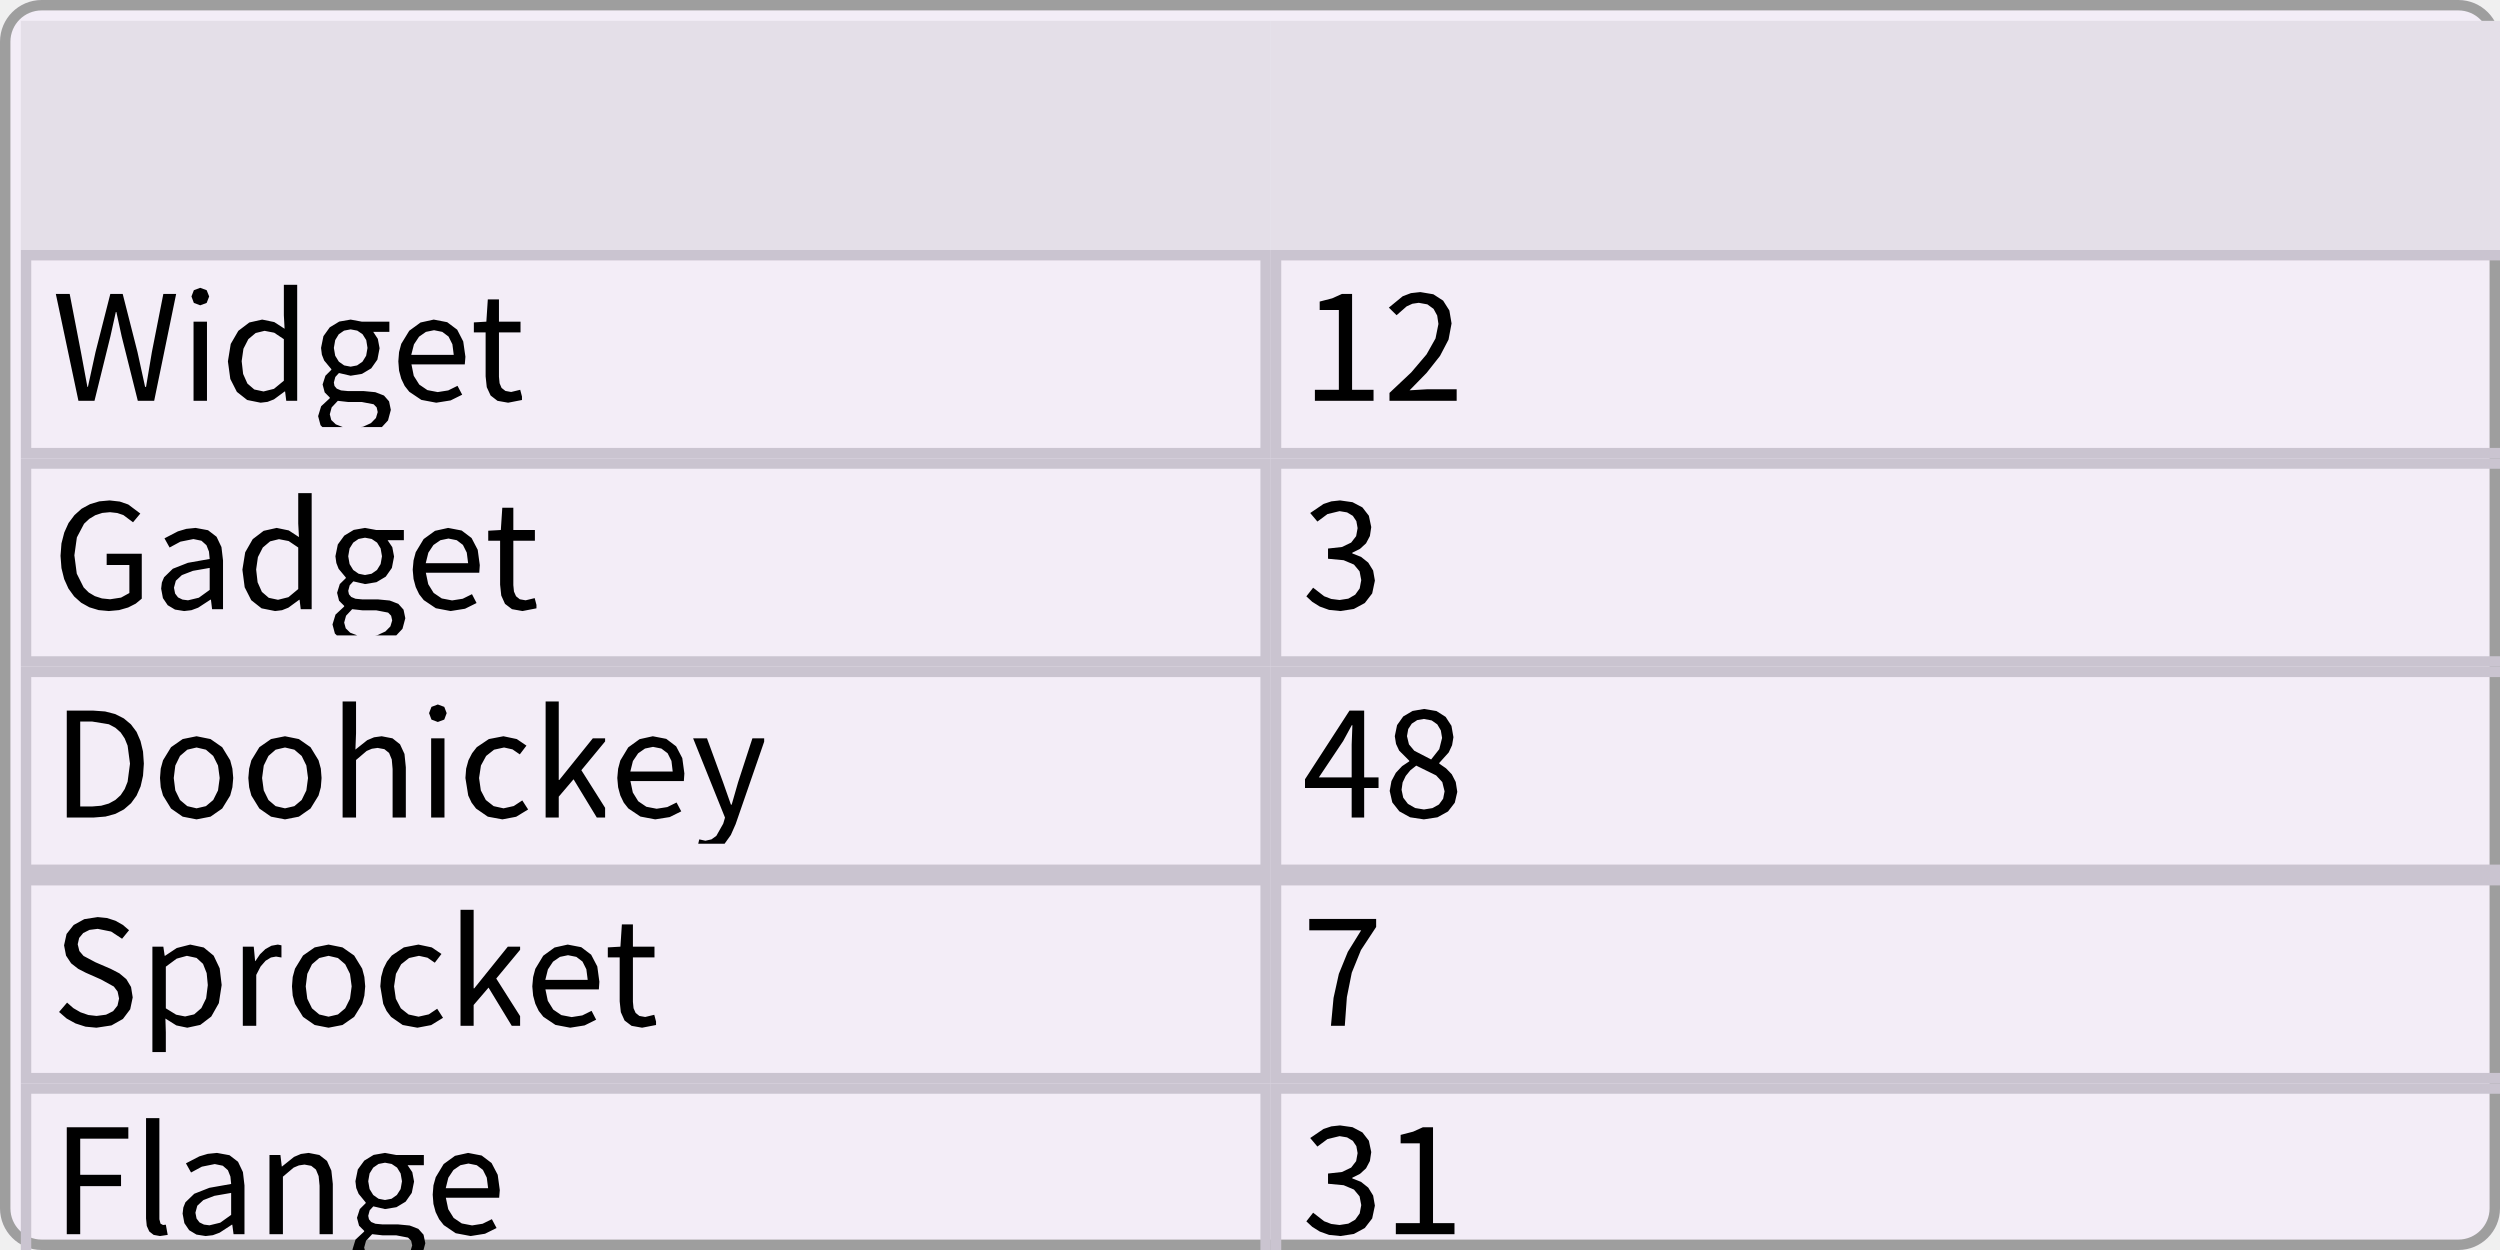
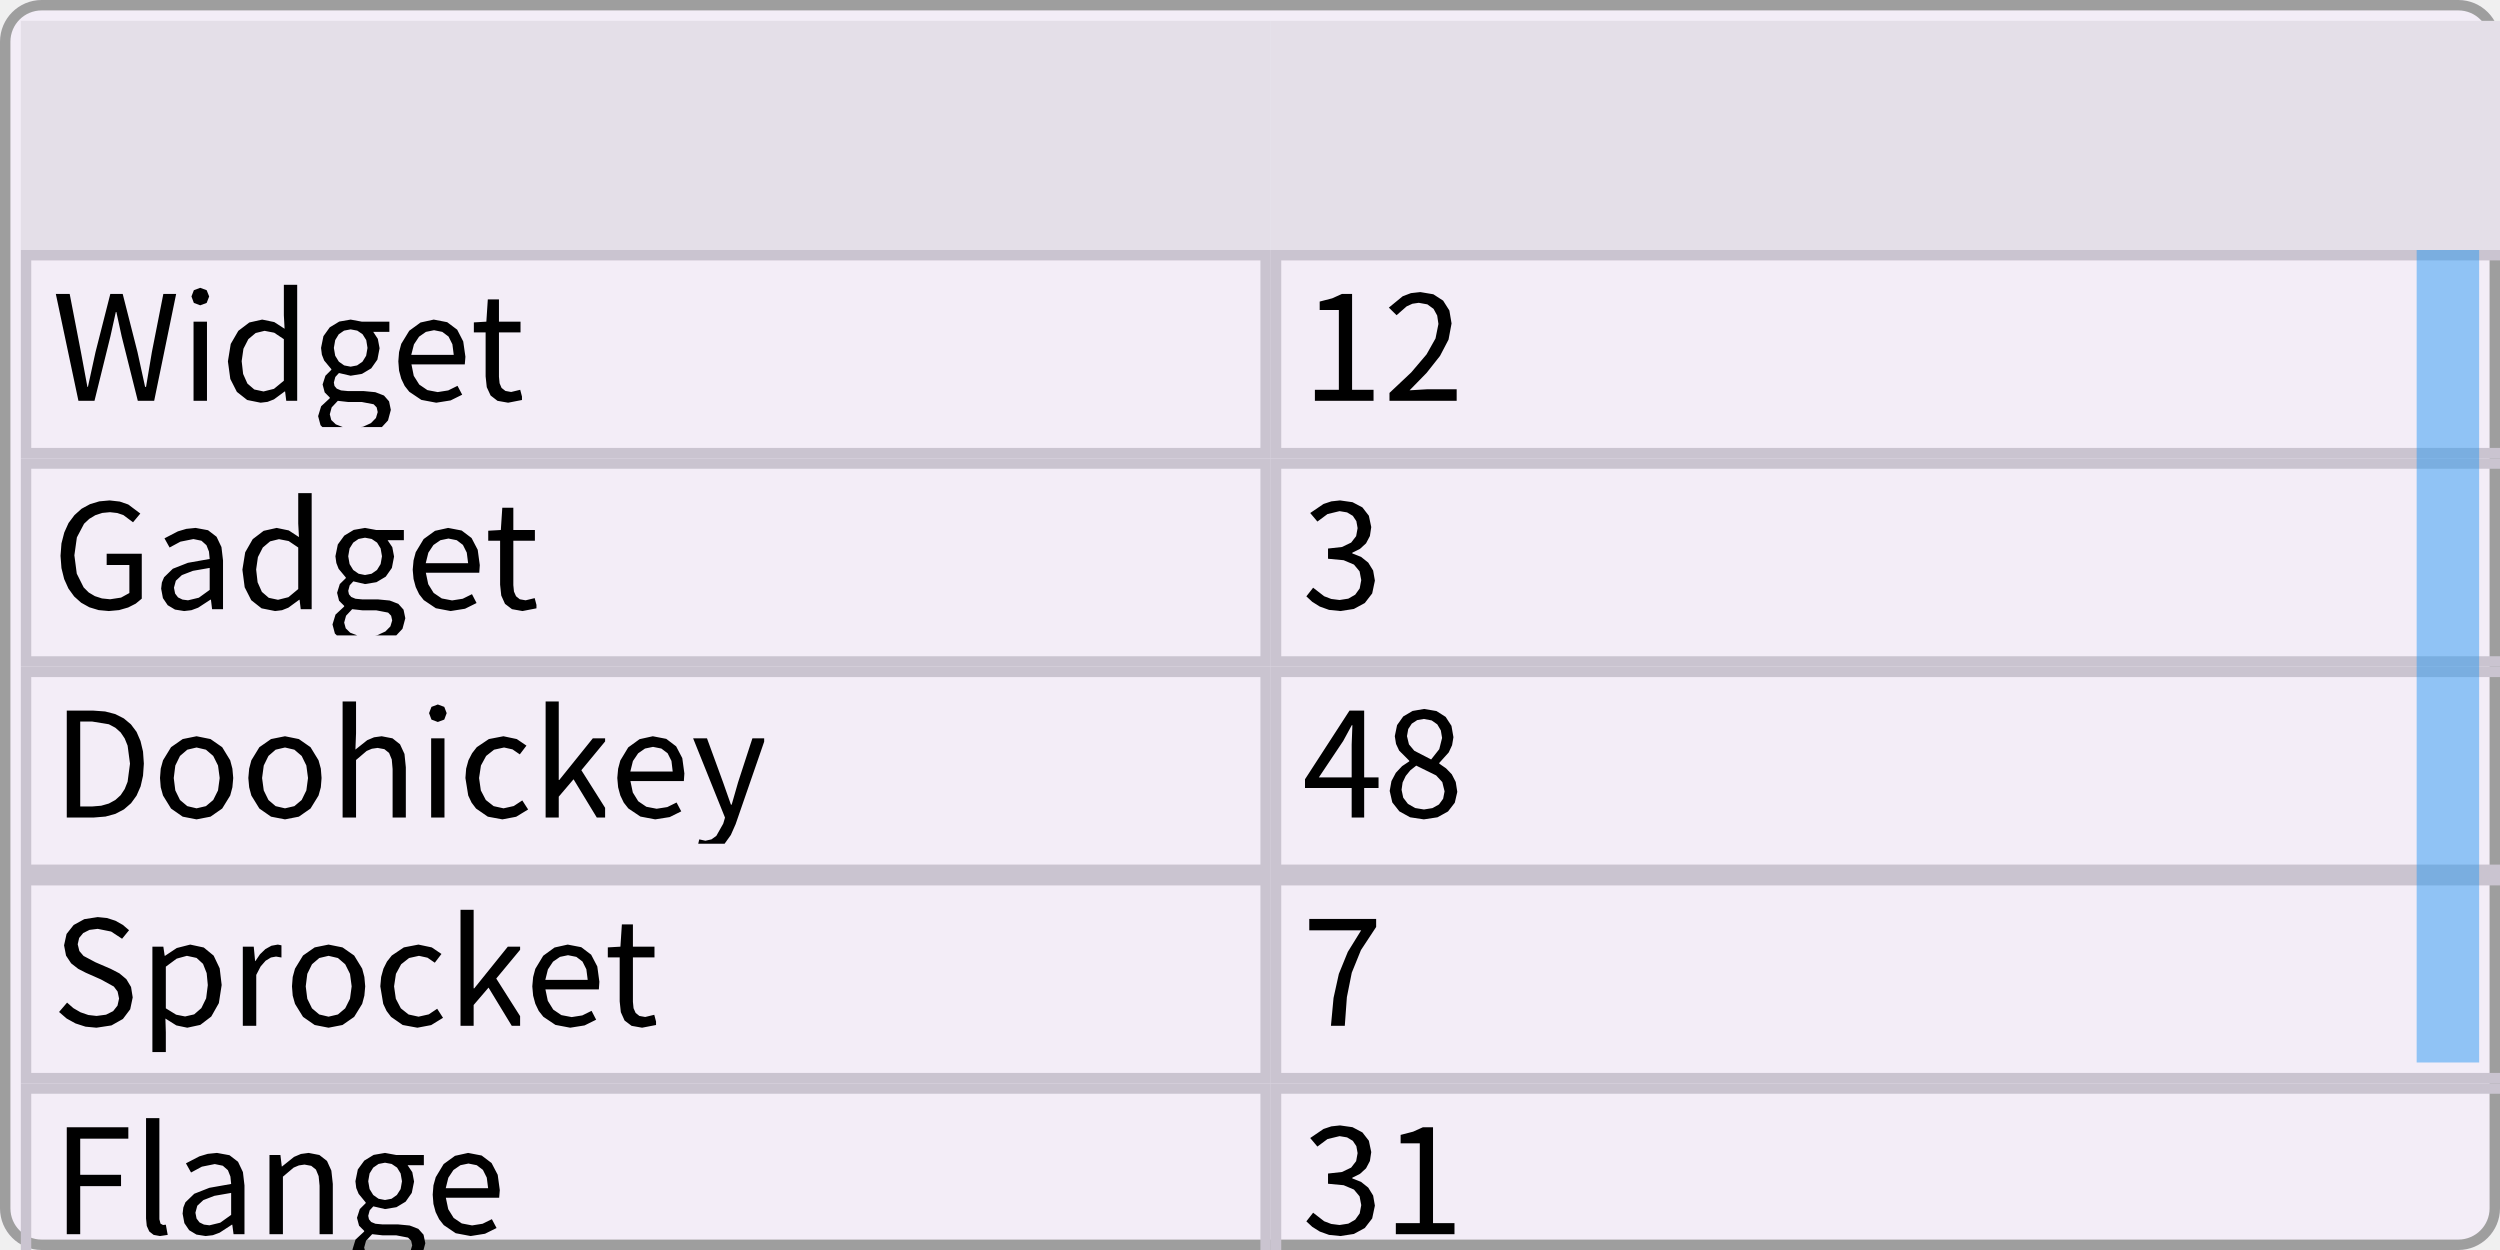
<svg xmlns="http://www.w3.org/2000/svg" width="240" height="120" viewBox="0 0 240 120">
  <rect x="0" y="0" width="240" height="120" fill="rgba(240,240,240,1.00)" />
  <rect x="0" y="0" width="240" height="120" rx="4" ry="4" fill="rgba(243,237,247,1.00)" />
  <rect x="0.5" y="0.5" width="239" height="119" rx="3.5" ry="3.5" fill="none" stroke="rgba(158,158,158,1.00)" stroke-width="1" />
  <rect x="2" y="2" width="120" height="22" fill="rgba(228,223,232,1.00)" />
  <rect x="122" y="2" width="120" height="22" fill="rgba(228,223,232,1.00)" />
  <rect x="2.5" y="24.5" width="119" height="19" fill="none" stroke="rgba(202,196,208,1.00)" stroke-width="1" />
  <path d="M11.17 29.95L11.68 32.29L13.23 38.48L14.80 38.48L16.91 28.22L15.68 28.22L14.58 33.80L14.02 37.14L13.93 37.14L13.20 33.80L11.78 28.22L10.59 28.22L9.17 33.80L8.44 37.14L8.39 37.14L7.77 33.80L6.69 28.22L5.36 28.22L7.53 38.48L9.07 38.48L10.60 32.29L11.12 29.95ZM18.58 38.48L19.87 38.48L19.87 30.88L18.58 30.88ZM19.22 27.63L18.61 27.86L18.38 28.46L18.61 29.08L19.22 29.31L19.22 29.31L19.84 29.08L20.08 28.46L19.84 27.86ZM27.37 37.58L27.48 38.48L28.53 38.48L28.53 27.34L27.25 27.34L27.25 30.26L27.32 31.56L26.33 30.92L25.17 30.68L23.93 30.96L22.88 31.76L22.15 33.02L21.88 34.69L22.11 36.38L22.74 37.62L23.73 38.40L25.02 38.66L25.02 38.66L25.68 38.58L26.30 38.34L27.33 37.58ZM23.20 34.67L23.37 33.48L23.84 32.56L24.54 31.97L25.40 31.76L26.32 31.94L27.25 32.56L27.25 36.55L26.30 37.33L25.30 37.58L25.30 37.58L24.41 37.39L23.75 36.82L23.34 35.90ZM37.52 39.35L37.35 38.53L36.86 37.97L36.03 37.65L34.88 37.54L33.38 37.54L32.74 37.48L32.33 37.31L32.11 37.05L32.05 36.72L32.19 36.19L32.54 35.81L33.66 36.07L34.75 35.89L35.64 35.36L36.23 34.52L36.44 33.43L36.27 32.53L35.83 31.86L37.38 31.86L37.38 30.88L34.74 30.88L33.66 30.68L32.57 30.87L31.66 31.42L31.05 32.27L30.82 33.40L30.90 34.05L31.12 34.61L31.81 35.44L31.81 35.50L31.24 36.07L30.97 36.91L31.17 37.67L31.66 38.16L31.66 38.23L30.83 39.00L30.54 39.95L30.77 40.82L30.95 41.00L36.66 41.00L37.25 40.36ZM32.05 33.40L32.18 32.65L32.52 32.09L33.03 31.74L33.66 31.62L34.30 31.74L34.81 32.09L35.16 32.65L35.28 33.40L35.15 34.15L34.80 34.72L34.28 35.08L33.66 35.20L33.66 35.20L33.04 35.08L32.53 34.72L32.18 34.15ZM31.66 39.77L31.84 39.11L32.43 38.48L33.41 38.59L34.72 38.59L35.87 38.81L36.16 39.11L36.26 39.56L36.09 40.13L35.61 40.62L34.85 40.97L34.60 41.00L32.91 41.00L32.24 40.74L31.80 40.32ZM43.03 37.48L42.02 37.64L41.03 37.45L40.25 36.92L39.72 36.08L39.50 34.98L44.62 34.98L44.68 34.25L44.47 32.78L43.89 31.65L42.93 30.93L41.64 30.68L40.37 30.96L39.29 31.75L38.52 33.01L38.31 33.80L38.24 34.69L38.31 35.58L38.52 36.36L38.85 37.05L39.29 37.61L40.45 38.39L41.88 38.66L41.88 38.66L43.26 38.44L44.37 37.89L43.92 37.04ZM41.67 31.70L42.46 31.86L43.06 32.31L43.43 33.05L43.56 34.07L39.48 34.07L39.74 33.06L40.23 32.32L40.89 31.86ZM49.07 37.63L48.52 37.53L48.15 37.24L47.96 36.79L47.90 36.17L47.90 31.91L49.97 31.91L49.97 30.88L47.90 30.88L47.90 28.74L46.83 28.74L46.69 30.88L45.49 30.95L45.49 31.91L46.62 31.91L46.62 36.13L46.73 37.17L47.10 37.97L47.76 38.48L48.78 38.66L48.78 38.66L50.11 38.40L50.11 38.07L49.94 37.42Z" fill="rgba(0,0,0,1.00)" fill-rule="nonzero" data-text="1" />
  <rect x="122.5" y="24.5" width="119" height="19" fill="none" stroke="rgba(202,196,208,1.00)" stroke-width="1" />
  <path d="M129.80 28.22L128.82 28.22L127.89 28.64L126.69 28.95L126.69 29.76L128.53 29.76L128.53 37.42L126.23 37.42L126.23 38.48L131.86 38.48L131.86 37.42L129.80 37.42ZM135.32 37.47L136.96 35.79L138.24 34.17L139.06 32.60L139.35 31.05L139.14 29.81L138.54 28.86L137.60 28.25L136.35 28.04L135.45 28.14L134.66 28.44L133.33 29.53L134.07 30.26L135.04 29.41L135.59 29.16L136.20 29.07L137.03 29.22L137.62 29.65L137.97 30.29L138.09 31.10L137.81 32.49L136.95 34.02L135.48 35.75L133.39 37.72L133.39 38.48L139.84 38.48L139.84 37.37L137.00 37.37Z" fill="rgba(0,0,0,1.00)" fill-rule="nonzero" data-text="1" />
  <rect x="2.5" y="44.5" width="119" height="19" fill="none" stroke="rgba(202,196,208,1.00)" stroke-width="1" />
  <path d="M13.61 57.47L13.61 53.16L10.24 53.16L10.24 54.24L12.42 54.24L12.42 56.93L11.62 57.37L10.57 57.53L9.79 57.45L9.11 57.23L8.52 56.88L8.03 56.39L7.37 55.07L7.14 53.31L7.38 51.59L8.07 50.28L8.57 49.81L9.15 49.46L9.82 49.24L10.56 49.17L11.26 49.25L11.85 49.45L12.77 50.14L13.47 49.30L12.31 48.43L11.50 48.15L10.52 48.04L9.53 48.13L8.64 48.40L7.83 48.84L7.15 49.45L6.58 50.21L6.17 51.12L5.90 52.17L5.81 53.36L5.90 54.54L6.16 55.59L6.57 56.50L7.12 57.26L7.79 57.86L8.58 58.30L9.47 58.57L10.45 58.66L10.45 58.66L11.43 58.57L12.30 58.32L13.03 57.95ZM20.25 57.57L20.36 58.48L21.41 58.48L21.41 53.80L21.26 52.52L20.79 51.53L19.97 50.90L18.78 50.68L17.89 50.77L17.08 51.01L15.79 51.68L16.28 52.56L17.32 52.00L18.57 51.75L19.34 51.91L19.82 52.34L20.06 52.95L20.13 53.66L18.04 54.03L16.59 54.60L15.75 55.42L15.54 55.92L15.47 56.51L15.64 57.42L16.10 58.10L16.80 58.52L17.68 58.66L17.68 58.66L18.37 58.58L19.02 58.34L20.20 57.57ZM16.70 56.42L16.88 55.75L17.46 55.21L18.52 54.80L20.13 54.52L20.13 56.63L19.09 57.38L18.05 57.63L18.05 57.63L17.52 57.56L17.09 57.35L16.81 56.98ZM28.76 57.58L28.87 58.48L29.92 58.48L29.92 47.34L28.63 47.34L28.63 50.26L28.70 51.56L27.72 50.92L26.56 50.68L25.31 50.96L24.26 51.76L23.54 53.02L23.27 54.69L23.49 56.38L24.12 57.62L25.11 58.40L26.41 58.66L26.41 58.66L27.07 58.58L27.68 58.34L28.72 57.58ZM24.59 54.67L24.76 53.48L25.23 52.56L25.93 51.97L26.78 51.76L27.71 51.94L28.63 52.56L28.63 56.55L27.69 57.33L26.69 57.58L26.69 57.58L25.80 57.39L25.14 56.82L24.73 55.90ZM38.91 59.35L38.74 58.53L38.24 57.97L37.41 57.65L36.26 57.54L34.76 57.54L34.13 57.48L33.72 57.31L33.50 57.05L33.43 56.72L33.57 56.19L33.92 55.81L35.04 56.07L36.14 55.89L37.03 55.36L37.62 54.52L37.83 53.43L37.66 52.53L37.21 51.86L38.77 51.86L38.77 50.88L36.12 50.88L35.04 50.68L33.96 50.87L33.05 51.42L32.43 52.27L32.20 53.40L32.29 54.05L32.51 54.61L33.20 55.44L33.20 55.50L32.62 56.07L32.36 56.91L32.55 57.67L33.04 58.16L33.04 58.23L32.21 59.00L31.92 59.95L32.15 60.82L32.34 61.00L38.04 61.00L38.64 60.36ZM33.43 53.40L33.56 52.65L33.91 52.09L34.42 51.74L35.04 51.62L35.68 51.74L36.20 52.09L36.54 52.65L36.67 53.40L36.54 54.15L36.19 54.72L35.67 55.08L35.04 55.20L35.04 55.20L34.43 55.08L33.91 54.72L33.56 54.15ZM33.04 59.77L33.22 59.11L33.81 58.48L34.79 58.59L36.11 58.59L37.26 58.81L37.55 59.11L37.65 59.56L37.48 60.13L37.00 60.62L36.24 60.97L35.99 61.00L34.30 61.00L33.62 60.74L33.19 60.32ZM44.42 57.48L43.40 57.64L42.41 57.45L41.63 56.92L41.11 56.08L40.88 54.98L46.01 54.98L46.06 54.25L45.86 52.78L45.27 51.65L44.32 50.93L43.02 50.68L41.76 50.96L40.67 51.75L39.91 53.01L39.70 53.80L39.62 54.69L39.70 55.58L39.91 56.36L40.24 57.05L40.68 57.61L41.84 58.39L43.26 58.66L43.26 58.66L44.64 58.44L45.75 57.89L45.31 57.04ZM43.05 51.70L43.85 51.86L44.44 52.31L44.81 53.05L44.94 54.07L40.87 54.07L41.12 53.06L41.61 52.32L42.28 51.86ZM50.46 57.63L49.90 57.53L49.54 57.24L49.34 56.79L49.28 56.17L49.28 51.91L51.35 51.91L51.35 50.88L49.28 50.88L49.28 48.74L48.22 48.74L48.08 50.88L46.87 50.95L46.87 51.91L48.01 51.91L48.01 56.13L48.12 57.17L48.48 57.97L49.15 58.48L50.16 58.66L50.16 58.66L51.50 58.40L51.50 58.07L51.33 57.42Z" fill="rgba(0,0,0,1.00)" fill-rule="nonzero" data-text="1" />
  <rect x="122.5" y="44.5" width="119" height="19" fill="none" stroke="rgba(202,196,208,1.00)" stroke-width="1" />
  <path d="M131.99 55.74L131.82 54.77L131.35 54.01L130.66 53.46L129.82 53.13L129.82 53.06L130.56 52.69L131.14 52.16L131.51 51.46L131.64 50.60L131.41 49.51L130.79 48.71L129.84 48.21L128.64 48.04L127.81 48.13L127.06 48.38L125.78 49.25L126.47 50.07L127.44 49.35L128.60 49.07L129.32 49.19L129.87 49.52L130.21 50.03L130.33 50.70L130.19 51.47L129.71 52.09L128.83 52.51L127.49 52.66L127.49 53.64L128.99 53.78L129.98 54.20L130.52 54.85L130.68 55.69L130.53 56.49L130.10 57.09L129.44 57.47L128.60 57.60L127.80 57.50L127.12 57.24L126.06 56.42L125.41 57.25L125.98 57.78L126.70 58.23L127.59 58.55L128.68 58.66L128.68 58.66L129.97 58.46L131.02 57.89L131.73 56.97Z" fill="rgba(0,0,0,1.00)" fill-rule="nonzero" data-text="1" />
  <rect x="2.5" y="64.5" width="119" height="19" fill="none" stroke="rgba(202,196,208,1.00)" stroke-width="1" />
  <path d="M11.90 77.70L12.58 77.11L13.11 76.38L13.50 75.49L13.73 74.47L13.81 73.31L13.73 72.15L13.49 71.14L13.11 70.26L12.57 69.54L11.89 68.97L11.06 68.55L10.09 68.30L8.98 68.22L6.41 68.22L6.41 78.48L9.03 78.48L10.13 78.39L11.08 78.13ZM11.07 69.86L11.58 70.31L11.97 70.89L12.25 71.58L12.48 73.31L12.25 75.05L11.97 75.75L11.58 76.34L11.07 76.80L10.45 77.14L9.71 77.35L8.86 77.42L7.70 77.42L7.70 69.27L8.86 69.27L10.45 69.53ZM22.31 75.58L22.39 74.69L22.31 73.79L22.10 72.99L21.33 71.73L20.21 70.95L18.87 70.68L17.54 70.95L16.42 71.73L15.65 72.99L15.43 73.79L15.36 74.69L15.43 75.58L15.65 76.37L16.42 77.62L17.54 78.40L18.87 78.66L18.87 78.66L20.21 78.40L21.33 77.62L22.10 76.37ZM16.68 74.69L16.83 73.49L17.28 72.57L17.98 71.97L18.87 71.76L19.77 71.97L20.47 72.57L20.93 73.49L21.09 74.69L20.93 75.88L20.47 76.80L19.77 77.39L18.87 77.60L18.87 77.60L17.98 77.39L17.28 76.80L16.83 75.88ZM30.80 75.58L30.87 74.69L30.80 73.79L30.58 72.99L29.81 71.73L28.69 70.95L27.36 70.68L26.02 70.95L24.90 71.73L24.13 72.99L23.92 73.79L23.84 74.69L23.92 75.58L24.13 76.37L24.90 77.62L26.02 78.40L27.36 78.66L27.36 78.66L28.69 78.40L29.81 77.62L30.58 76.37ZM25.16 74.69L25.32 73.49L25.77 72.57L26.46 71.97L27.36 71.76L28.26 71.97L28.96 72.57L29.41 73.49L29.57 74.69L29.41 75.88L28.96 76.80L28.26 77.39L27.36 77.60L27.36 77.60L26.46 77.39L25.77 76.80L25.32 75.88ZM35.70 71.88L36.25 71.80L36.90 71.92L37.35 72.28L37.61 72.91L37.69 73.83L37.69 78.48L38.96 78.48L38.96 73.66L38.83 72.38L38.40 71.45L37.68 70.88L36.64 70.68L35.91 70.78L35.25 71.06L34.12 71.96L34.18 70.39L34.18 67.34L32.89 67.34L32.89 78.48L34.18 78.48L34.18 72.96L35.20 72.09ZM41.39 78.48L42.67 78.48L42.67 70.88L41.39 70.88ZM42.03 67.63L41.42 67.86L41.19 68.46L41.42 69.08L42.03 69.31L42.03 69.31L42.65 69.08L42.88 68.46L42.65 67.86ZM49.32 77.38L48.34 77.60L47.39 77.39L46.64 76.80L46.16 75.88L45.99 74.69L46.17 73.49L46.67 72.57L47.43 71.97L48.39 71.76L49.20 71.94L49.90 72.42L50.54 71.58L49.61 70.95L48.33 70.68L46.93 70.95L45.77 71.73L45.32 72.31L44.97 72.99L44.75 73.79L44.68 74.69L44.95 76.37L45.27 77.05L45.70 77.62L46.83 78.40L48.23 78.66L48.23 78.66L49.55 78.41L50.70 77.71L50.14 76.84ZM57.29 78.48L58.09 78.48L58.09 77.55L55.81 73.94L58.09 71.18L58.09 70.88L56.91 70.88L53.69 74.88L53.64 74.88L53.64 67.34L52.38 67.34L52.38 78.48L53.64 78.48L53.64 76.48L55.06 74.81ZM64.06 77.48L63.04 77.64L62.05 77.45L61.27 76.92L60.75 76.08L60.52 74.98L65.65 74.98L65.70 74.25L65.50 72.78L64.91 71.65L63.96 70.93L62.67 70.68L61.40 70.96L60.31 71.75L59.55 73.01L59.34 73.80L59.26 74.69L59.34 75.58L59.55 76.36L59.88 77.05L60.32 77.61L61.48 78.39L62.90 78.66L62.90 78.66L64.29 78.44L65.40 77.89L64.95 77.04ZM62.69 71.70L63.49 71.86L64.09 72.31L64.46 73.05L64.58 74.07L60.51 74.07L60.76 73.06L61.26 72.32L61.92 71.86ZM70.62 79.12L73.36 71.20L73.36 70.88L72.23 70.88L70.86 75.09L70.24 77.25L70.17 77.25L69.41 75.09L67.87 70.88L66.54 70.88L69.60 78.49L69.43 79.07L68.77 80.24L68.30 80.58L67.72 80.71L67.13 80.58L67.03 81.00L69.56 81.00L69.56 81.00L70.16 80.16Z" fill="rgba(0,0,0,1.00)" fill-rule="nonzero" data-text="1" />
  <rect x="122.5" y="64.5" width="119" height="19" fill="none" stroke="rgba(202,196,208,1.00)" stroke-width="1" />
  <path d="M132.34 74.63L130.96 74.63L130.96 68.22L129.55 68.22L125.28 74.81L125.28 75.65L129.76 75.65L129.76 78.48L130.96 78.48L130.96 75.65L132.34 75.65ZM129.83 69.62L129.76 71.48L129.76 74.63L126.61 74.63L128.95 71.13L129.77 69.62ZM139.90 76.02L139.75 75.07L139.37 74.33L138.82 73.76L138.17 73.31L138.17 73.24L139.08 72.23L139.40 71.54L139.53 70.77L139.34 69.68L138.78 68.82L137.90 68.26L136.72 68.06L135.61 68.25L134.71 68.78L134.12 69.61L133.90 70.67L134.02 71.42L134.32 72.06L135.29 73.03L135.29 73.09L134.60 73.55L134.00 74.19L133.58 74.98L133.41 75.93L133.66 77.03L134.34 77.89L135.37 78.46L136.69 78.66L136.69 78.66L138.00 78.46L139.01 77.90L139.66 77.06ZM135.19 69.99L135.53 69.47L136.05 69.13L136.70 69.02L137.44 69.16L137.98 69.54L138.32 70.12L138.44 70.84L138.17 71.92L137.39 72.91L137.39 72.91L135.77 72.07L135.26 71.46L135.07 70.67ZM134.55 75.82L134.65 75.12L134.95 74.49L135.39 73.95L135.96 73.50L137.87 74.44L138.46 75.08L138.68 75.97L138.54 76.68L138.14 77.23L137.51 77.58L136.70 77.71L136.70 77.71L135.85 77.57L135.16 77.17L134.71 76.58Z" fill="rgba(0,0,0,1.00)" fill-rule="nonzero" data-text="1" />
  <rect x="2.5" y="84.5" width="119" height="19" fill="none" stroke="rgba(202,196,208,1.00)" stroke-width="1" />
  <path d="M12.74 95.75L12.58 94.75L12.13 94.00L11.46 93.44L10.63 93.01L9.17 92.38L8.02 91.77L7.62 91.30L7.46 90.65L7.60 90.04L7.99 89.57L8.59 89.27L9.38 89.17L10.67 89.43L11.72 90.12L12.39 89.30L11.79 88.79L11.08 88.39L10.27 88.13L9.38 88.04L8.09 88.24L7.07 88.80L6.39 89.66L6.15 90.75L6.34 91.74L6.83 92.48L7.51 93.01L8.23 93.38L9.70 94.03L10.93 94.71L11.29 95.19L11.43 95.86L11.28 96.54L10.86 97.07L10.18 97.41L9.27 97.53L8.48 97.44L7.73 97.18L7.04 96.78L6.44 96.25L5.67 97.15L6.40 97.78L7.25 98.25L8.21 98.56L9.26 98.66L9.26 98.66L10.70 98.44L11.80 97.82L12.50 96.89ZM16.93 98.44L17.98 98.66L19.23 98.39L20.28 97.59L21.01 96.30L21.28 94.56L21.09 92.96L20.51 91.74L19.56 90.96L18.26 90.68L16.97 91.01L15.84 91.76L15.81 91.76L15.68 90.88L14.63 90.88L14.63 101.00L15.92 101.00L15.92 99.11L15.88 97.78ZM16.96 92.03L17.94 91.76L18.87 91.96L19.49 92.53L19.84 93.42L19.95 94.57L19.79 95.84L19.33 96.78L18.64 97.38L17.77 97.58L17.77 97.58L16.91 97.41L15.92 96.80L15.92 92.80ZM25.50 92.23L26.01 91.92L26.50 91.83L27.02 91.92L27.02 90.75L26.67 90.68L26.06 90.79L25.48 91.11L24.96 91.61L24.52 92.26L24.49 92.26L24.36 90.88L23.31 90.88L23.31 98.48L24.60 98.48L24.60 93.59L25.02 92.78ZM34.98 95.58L35.06 94.69L34.98 93.79L34.77 92.99L34.00 91.73L32.88 90.95L31.54 90.68L30.21 90.95L29.09 91.73L28.32 92.99L28.10 93.79L28.03 94.69L28.10 95.58L28.32 96.37L29.09 97.62L30.21 98.40L31.54 98.66L31.54 98.66L32.88 98.40L34.00 97.62L34.77 96.37ZM29.35 94.69L29.50 93.49L29.95 92.57L30.65 91.97L31.54 91.76L32.44 91.97L33.14 92.57L33.60 93.49L33.76 94.69L33.60 95.88L33.14 96.80L32.44 97.39L31.54 97.60L31.54 97.60L30.65 97.39L29.95 96.80L29.50 95.88ZM41.16 97.38L40.18 97.60L39.22 97.39L38.48 96.80L38.00 95.88L37.83 94.69L38.01 93.49L38.51 92.57L39.27 91.97L40.22 91.76L41.04 91.94L41.74 92.42L42.38 91.58L41.45 90.95L40.17 90.68L38.77 90.95L37.61 91.73L37.15 92.31L36.81 92.99L36.59 93.79L36.51 94.69L36.79 96.37L37.11 97.05L37.54 97.62L38.66 98.40L40.07 98.66L40.07 98.66L41.39 98.41L42.53 97.71L41.97 96.84ZM49.13 98.48L49.93 98.48L49.93 97.55L47.64 93.94L49.93 91.18L49.93 90.88L48.75 90.88L45.53 94.88L45.47 94.88L45.47 87.34L44.21 87.34L44.21 98.48L45.47 98.48L45.47 96.48L46.90 94.81ZM55.90 97.48L54.88 97.64L53.89 97.45L53.11 96.92L52.59 96.08L52.36 94.98L57.49 94.98L57.54 94.25L57.34 92.78L56.75 91.65L55.80 90.93L54.50 90.68L53.24 90.96L52.15 91.75L51.39 93.01L51.18 93.80L51.10 94.69L51.18 95.58L51.39 96.36L51.72 97.05L52.16 97.61L53.32 98.39L54.74 98.66L54.74 98.66L56.12 98.44L57.23 97.89L56.79 97.04ZM54.53 91.70L55.33 91.86L55.92 92.31L56.29 93.05L56.42 94.07L52.35 94.07L52.60 93.06L53.09 92.32L53.76 91.86ZM61.94 97.63L61.38 97.53L61.02 97.24L60.82 96.79L60.76 96.17L60.76 91.91L62.83 91.91L62.83 90.88L60.76 90.88L60.76 88.74L59.70 88.74L59.56 90.88L58.35 90.95L58.35 91.91L59.49 91.91L59.49 96.13L59.60 97.17L59.96 97.97L60.63 98.48L61.64 98.66L61.64 98.66L62.98 98.40L62.98 98.07L62.81 97.42Z" fill="rgba(0,0,0,1.00)" fill-rule="nonzero" data-text="1" />
  <rect x="122.5" y="84.5" width="119" height="19" fill="none" stroke="rgba(202,196,208,1.00)" stroke-width="1" />
  <path d="M130.65 91.21L132.11 88.99L132.11 88.22L125.69 88.22L125.69 89.31L130.67 89.31L129.39 91.38L128.53 93.49L128.02 95.80L127.77 98.48L127.77 98.48L129.10 98.48L129.30 95.73L129.77 93.38Z" fill="rgba(0,0,0,1.00)" fill-rule="nonzero" data-text="1" />
  <rect x="2.5" y="104.5" width="119" height="19" fill="none" stroke="rgba(202,196,208,1.00)" stroke-width="1" />
  <path d="M11.62 112.78L7.70 112.78L7.70 109.31L12.32 109.31L12.32 108.22L6.41 108.22L6.41 118.48L7.70 118.48L7.70 113.87L11.62 113.87ZM15.41 117.47L15.30 117.05L15.30 107.34L14.02 107.34L14.02 116.97L14.09 117.69L14.33 118.22L14.75 118.55L15.36 118.66L15.36 118.66L16.10 118.55L15.92 117.57L15.65 117.60ZM22.30 117.57L22.42 118.48L23.47 118.48L23.47 113.80L23.32 112.52L22.85 111.53L22.03 110.90L20.83 110.68L19.94 110.77L19.14 111.01L17.85 111.68L18.34 112.56L19.38 112.00L20.62 111.75L21.39 111.91L21.88 112.34L22.12 112.95L22.19 113.66L20.10 114.03L18.65 114.60L17.80 115.42L17.60 115.92L17.53 116.51L17.70 117.42L18.16 118.10L18.86 118.52L19.74 118.66L19.74 118.66L20.43 118.58L21.08 118.34L22.26 117.57ZM18.76 116.42L18.94 115.75L19.52 115.21L20.58 114.80L22.19 114.52L22.19 116.63L21.14 117.38L20.11 117.63L20.11 117.63L19.58 117.56L19.15 117.35L18.87 116.98ZM28.69 111.88L29.23 111.80L29.88 111.92L30.33 112.28L30.59 112.91L30.68 113.83L30.68 118.48L31.95 118.48L31.95 113.66L31.81 112.38L31.39 111.45L30.66 110.88L29.63 110.68L28.89 110.78L28.23 111.06L27.08 111.98L27.05 111.98L26.92 110.88L25.87 110.88L25.87 118.48L27.16 118.48L27.16 112.96L28.19 112.09ZM40.83 119.35L40.66 118.53L40.16 117.97L39.33 117.65L38.18 117.54L36.68 117.54L36.04 117.48L35.63 117.31L35.42 117.05L35.35 116.72L35.49 116.19L35.84 115.81L36.96 116.07L38.06 115.89L38.94 115.36L39.53 114.52L39.75 113.43L39.58 112.53L39.13 111.86L40.69 111.86L40.69 110.88L38.04 110.88L36.96 110.68L35.87 110.87L34.97 111.42L34.35 112.27L34.12 113.40L34.20 114.05L34.43 114.61L35.11 115.44L35.11 115.50L34.54 116.07L34.27 116.91L34.47 117.67L34.96 118.16L34.96 118.23L34.13 119.00L33.84 119.95L34.07 120.82L34.26 121.00L39.96 121.00L40.56 120.36ZM35.35 113.40L35.48 112.65L35.83 112.09L36.34 111.74L36.96 111.62L37.60 111.74L38.12 112.09L38.46 112.65L38.59 113.40L38.46 114.15L38.10 114.72L37.59 115.08L36.96 115.20L36.96 115.20L36.34 115.08L35.83 114.72L35.48 114.15ZM34.96 119.77L35.14 119.11L35.73 118.48L36.71 118.59L38.03 118.59L39.17 118.81L39.47 119.11L39.57 119.56L39.40 120.13L38.91 120.62L38.15 120.97L37.91 121.00L36.22 121.00L35.54 120.74L35.11 120.32ZM46.33 117.48L45.32 117.64L44.33 117.45L43.55 116.92L43.03 116.08L42.80 114.98L47.92 114.98L47.98 114.25L47.78 112.78L47.19 111.65L46.24 110.93L44.94 110.68L43.68 110.96L42.59 111.75L41.83 113.01L41.61 113.80L41.54 114.69L41.61 115.58L41.82 116.36L42.16 117.05L42.60 117.61L43.75 118.39L45.18 118.66L45.18 118.66L46.56 118.44L47.67 117.89L47.22 117.04ZM44.97 111.70L45.77 111.86L46.36 112.31L46.73 113.05L46.86 114.07L42.79 114.07L43.04 113.06L43.53 112.32L44.20 111.86Z" fill="rgba(0,0,0,1.00)" fill-rule="nonzero" data-text="1" />
  <rect x="122.5" y="104.5" width="119" height="19" fill="none" stroke="rgba(202,196,208,1.00)" stroke-width="1" />
  <path d="M131.99 115.74L131.82 114.77L131.35 114.01L130.66 113.46L129.82 113.13L129.82 113.06L130.56 112.69L131.14 112.16L131.51 111.46L131.64 110.60L131.41 109.51L130.79 108.71L129.84 108.21L128.64 108.04L127.81 108.13L127.06 108.38L125.78 109.25L126.47 110.07L127.44 109.35L128.60 109.07L129.32 109.19L129.87 109.52L130.21 110.03L130.33 110.70L130.19 111.47L129.71 112.09L128.83 112.51L127.49 112.66L127.49 113.64L128.99 113.78L129.98 114.20L130.52 114.85L130.68 115.69L130.53 116.49L130.10 117.09L129.44 117.47L128.60 117.60L127.80 117.50L127.12 117.24L126.06 116.42L125.41 117.25L125.98 117.78L126.70 118.23L127.59 118.55L128.68 118.66L128.68 118.66L129.97 118.46L131.02 117.89L131.73 116.97ZM137.57 108.22L136.59 108.22L135.66 108.64L134.46 108.95L134.46 109.76L136.30 109.76L136.30 117.42L134.00 117.42L134.00 118.48L139.63 118.48L139.63 117.42L137.57 117.42Z" fill="rgba(0,0,0,1.00)" fill-rule="nonzero" data-text="1" />
+   <rect x="232" y="24" width="6" height="78" fill="rgba(33,150,243,0.47)" />
</svg>
